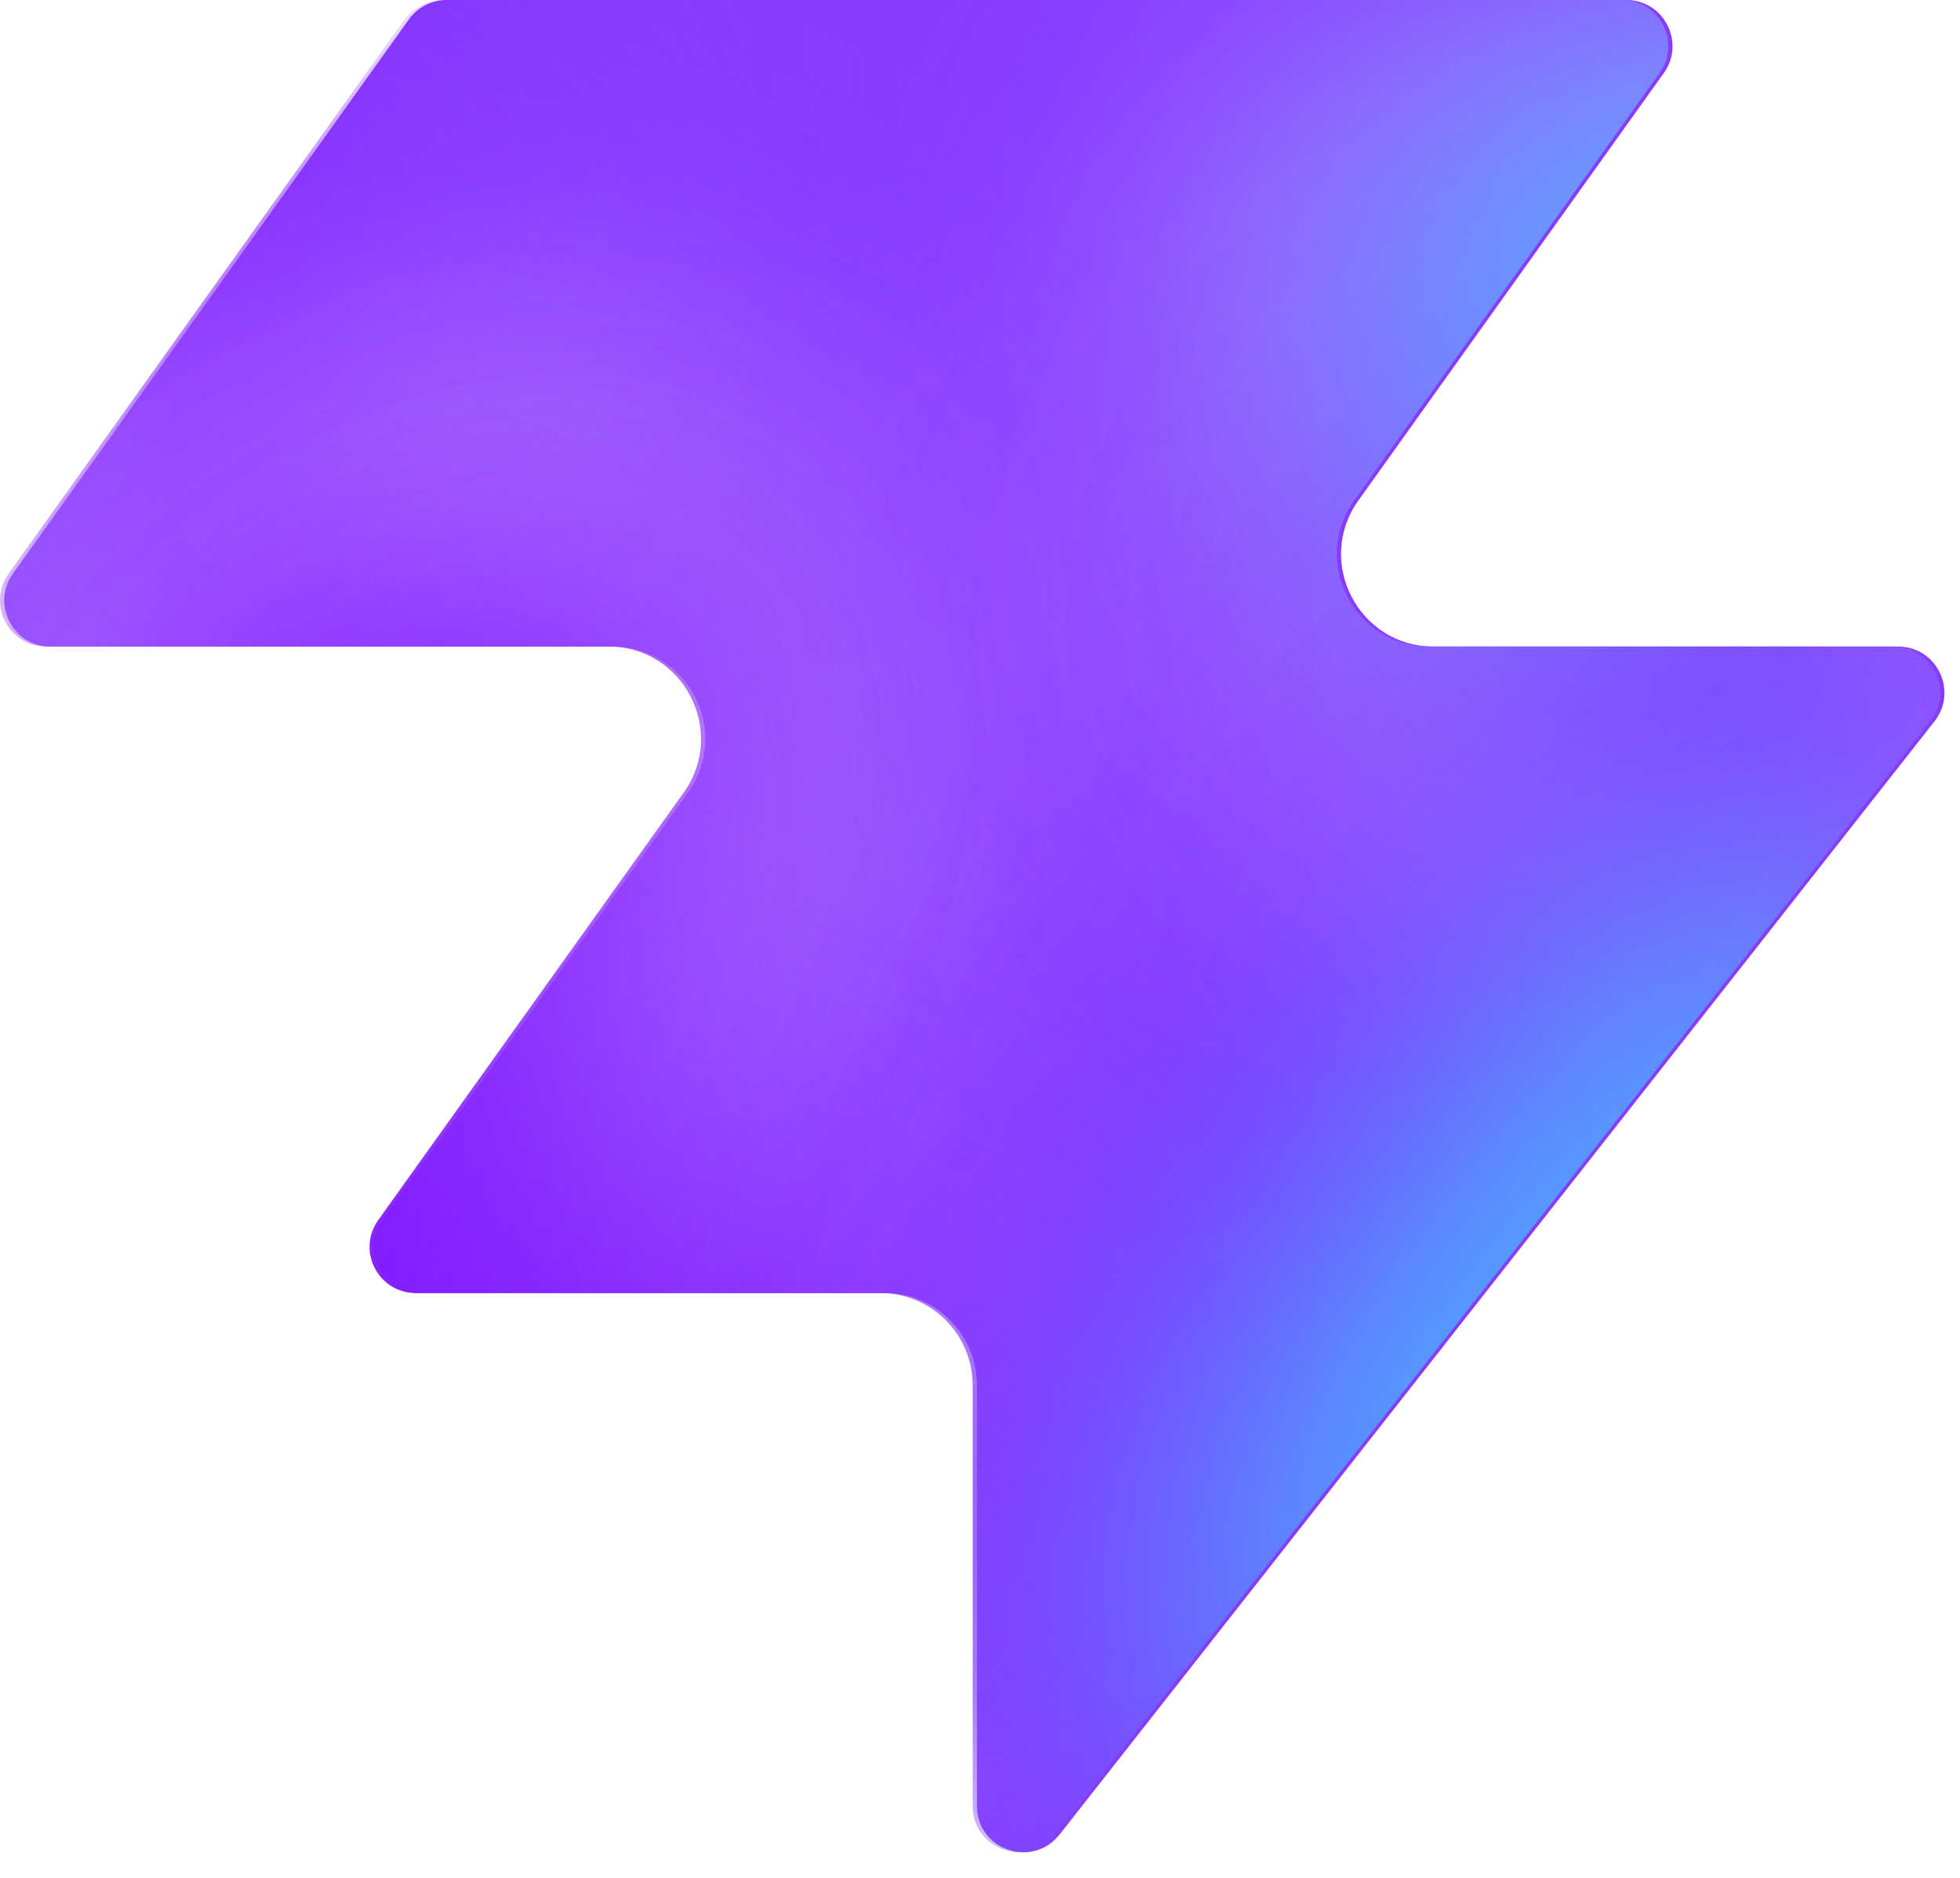
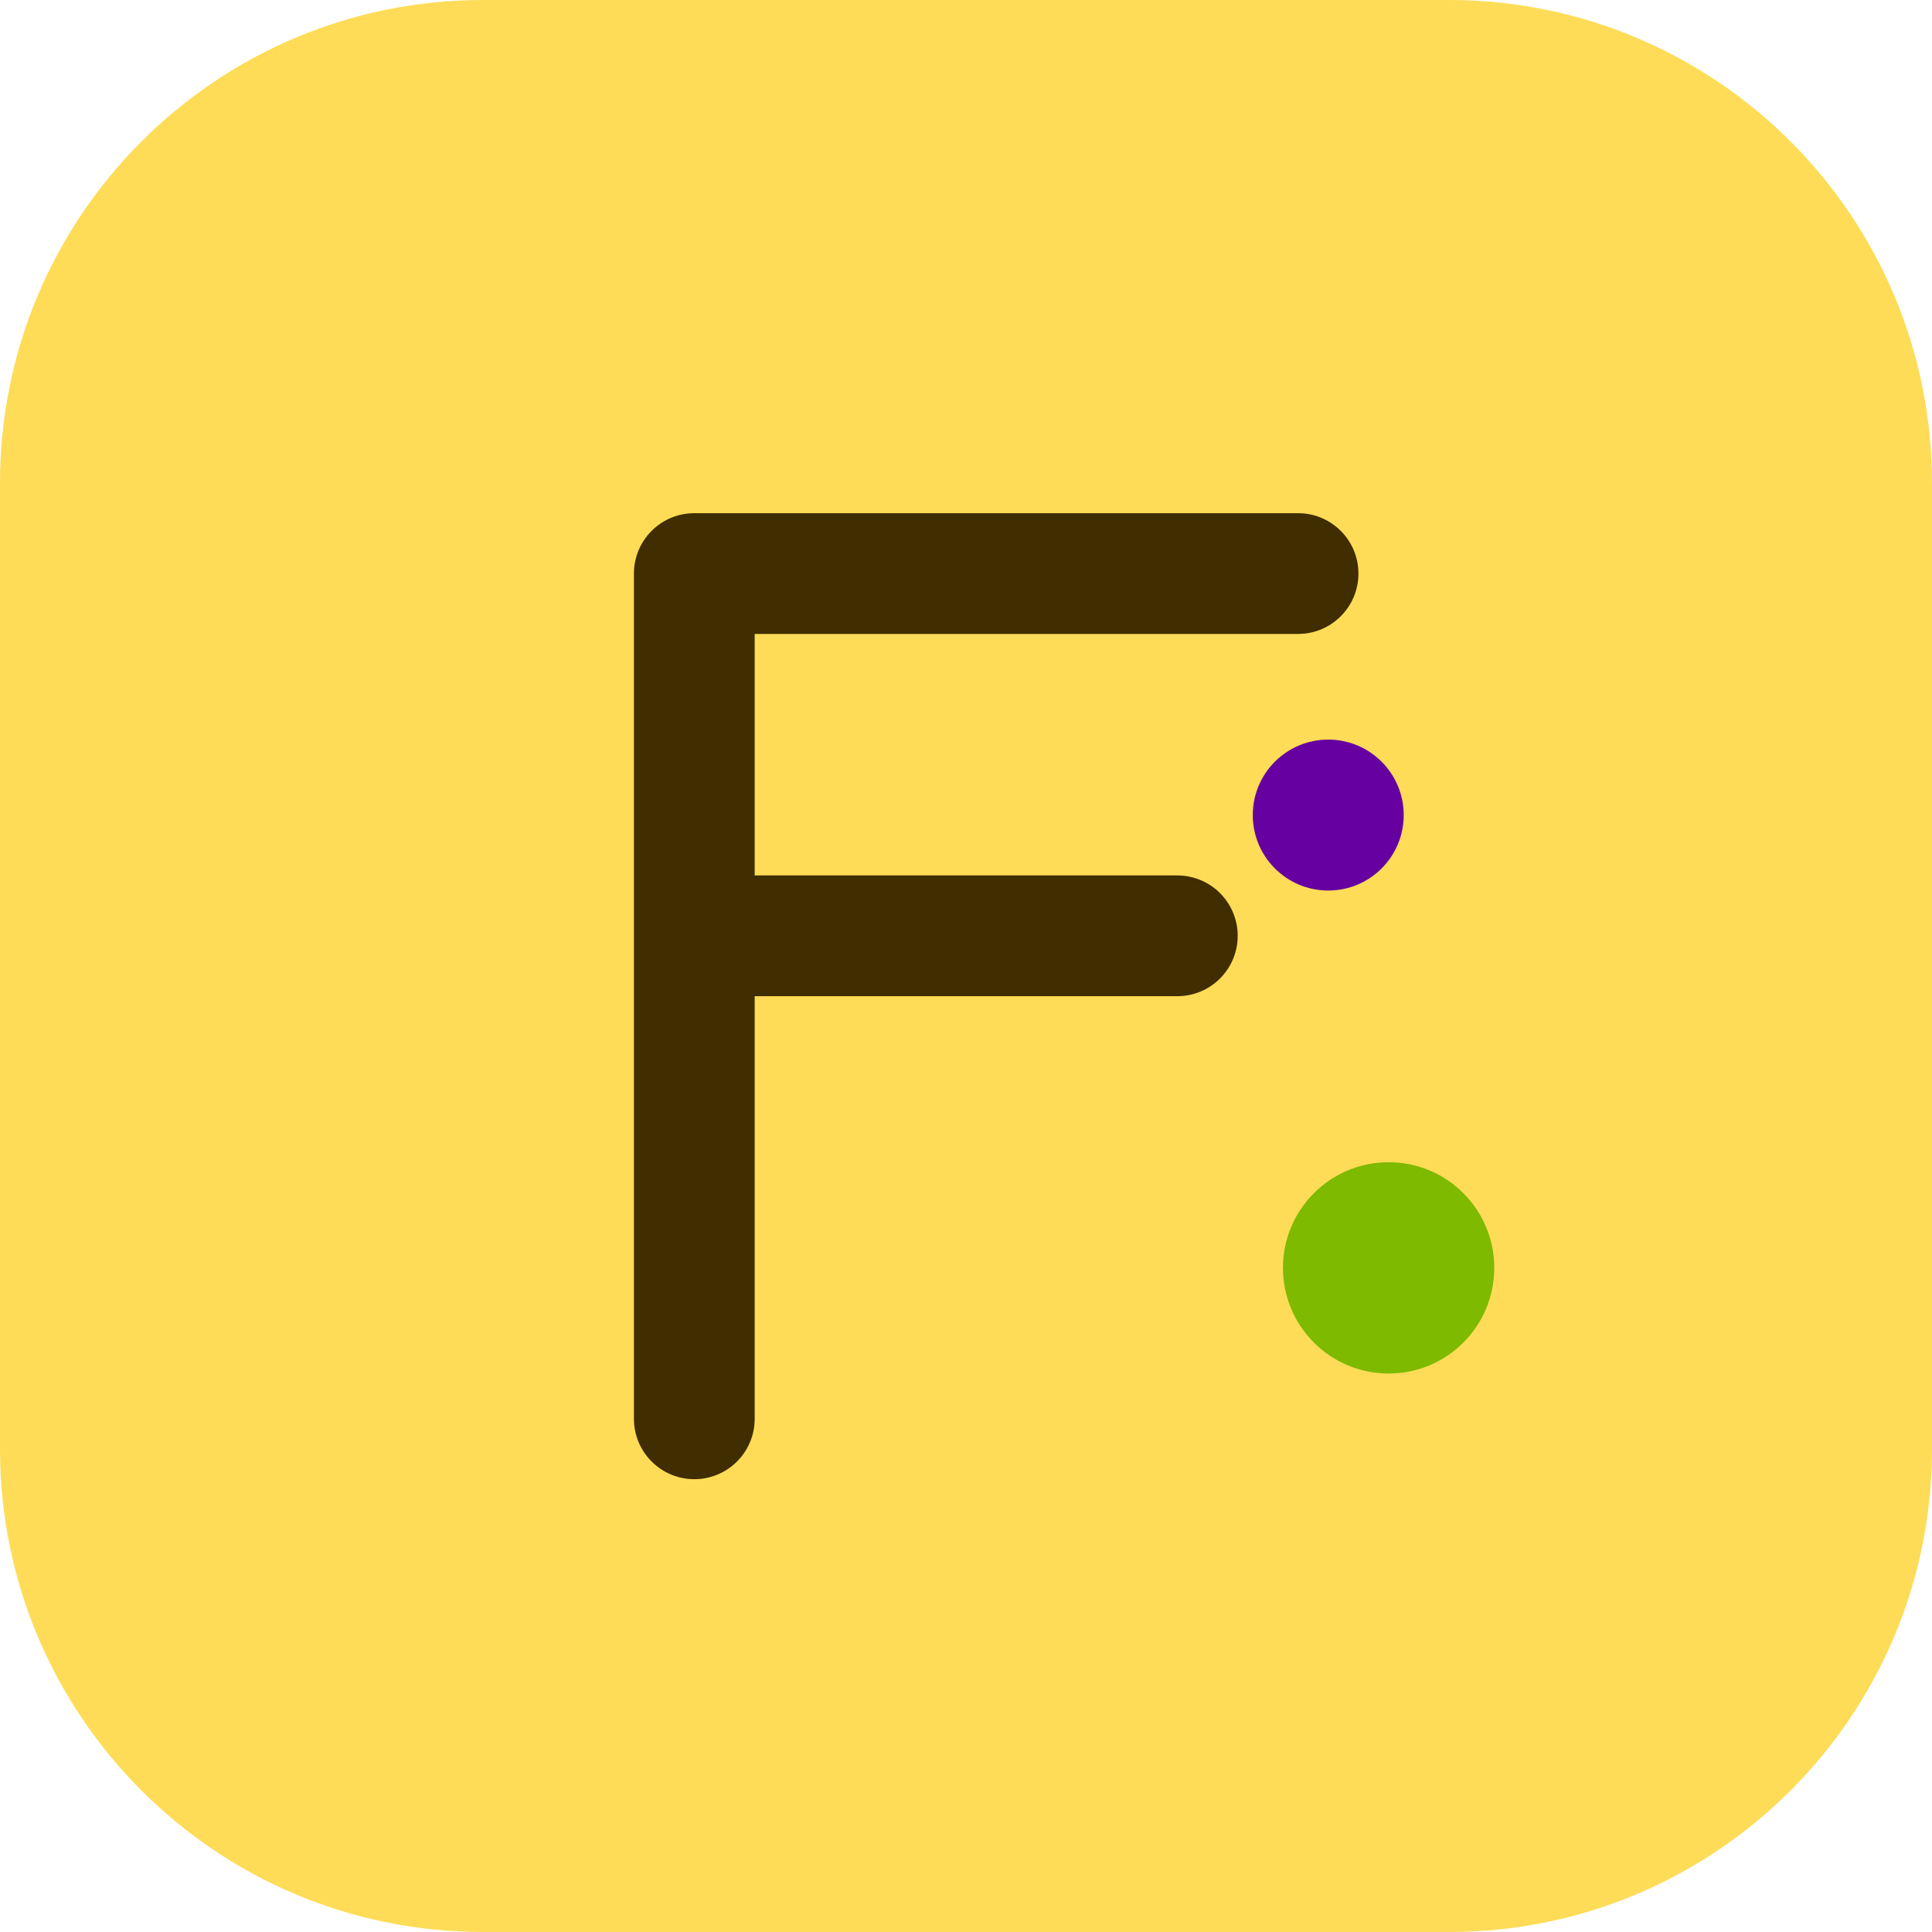
- <svg xmlns="http://www.w3.org/2000/svg" width="48" height="46" fill="none" viewBox="0 0 48 46">
-   <path fill="#863bff" d="M25.946 44.938c-.664.845-2.021.375-2.021-.698V33.937a2.26 2.26 0 0 0-2.262-2.262H10.287c-.92 0-1.456-1.04-.92-1.788l7.48-10.471c1.07-1.497 0-3.578-1.842-3.578H1.237c-.92 0-1.456-1.04-.92-1.788L10.013.474c.214-.297.556-.474.92-.474h28.894c.92 0 1.456 1.04.92 1.788l-7.48 10.471c-1.07 1.498 0 3.579 1.842 3.579h11.377c.943 0 1.473 1.088.89 1.83L25.947 44.94z" style="fill:#863bff;fill:color(display-p3 .525 .23 1);fill-opacity:1" />
-   <mask id="a" width="48" height="46" x="0" y="0" maskUnits="userSpaceOnUse" style="mask-type:alpha">
-     <path fill="#000" d="M25.842 44.938c-.664.844-2.021.375-2.021-.698V33.937a2.26 2.26 0 0 0-2.262-2.262H10.183c-.92 0-1.456-1.04-.92-1.788l7.48-10.471c1.07-1.498 0-3.579-1.842-3.579H1.133c-.92 0-1.456-1.04-.92-1.787L9.91.473c.214-.297.556-.474.92-.474h28.894c.92 0 1.456 1.04.92 1.788l-7.48 10.471c-1.07 1.498 0 3.578 1.842 3.578h11.377c.943 0 1.473 1.088.89 1.832L25.843 44.94z" style="fill:#000;fill-opacity:1" />
-   </mask>
-   <g mask="url(#a)">
-     <g filter="url(#b)">
-       <ellipse cx="5.508" cy="14.704" fill="#ede6ff" rx="5.508" ry="14.704" style="fill:#ede6ff;fill:color(display-p3 .927 .903 1);fill-opacity:1" transform="matrix(.00324 1 1 -.00324 -4.47 31.516)" />
-     </g>
-     <g filter="url(#c)">
-       <ellipse cx="10.399" cy="29.851" fill="#ede6ff" rx="10.399" ry="29.851" style="fill:#ede6ff;fill:color(display-p3 .927 .903 1);fill-opacity:1" transform="matrix(.00324 1 1 -.00324 -39.328 7.883)" />
-     </g>
-     <g filter="url(#d)">
-       <ellipse cx="5.508" cy="30.487" fill="#7e14ff" rx="5.508" ry="30.487" style="fill:#7e14ff;fill:color(display-p3 .492 .077 1);fill-opacity:1" transform="rotate(89.814 -25.913 -14.639)scale(1 -1)" />
-     </g>
-     <g filter="url(#e)">
-       <ellipse cx="5.508" cy="30.599" fill="#7e14ff" rx="5.508" ry="30.599" style="fill:#7e14ff;fill:color(display-p3 .492 .077 1);fill-opacity:1" transform="rotate(89.814 -32.644 -3.334)scale(1 -1)" />
-     </g>
-     <g filter="url(#f)">
-       <ellipse cx="5.508" cy="30.599" fill="#7e14ff" rx="5.508" ry="30.599" style="fill:#7e14ff;fill:color(display-p3 .492 .077 1);fill-opacity:1" transform="matrix(.00324 1 1 -.00324 -34.34 30.47)" />
-     </g>
-     <g filter="url(#g)">
-       <ellipse cx="14.072" cy="22.078" fill="#ede6ff" rx="14.072" ry="22.078" style="fill:#ede6ff;fill:color(display-p3 .927 .903 1);fill-opacity:1" transform="rotate(93.35 24.506 48.493)scale(-1 1)" />
-     </g>
-     <g filter="url(#h)">
-       <ellipse cx="3.47" cy="21.501" fill="#7e14ff" rx="3.47" ry="21.501" style="fill:#7e14ff;fill:color(display-p3 .492 .077 1);fill-opacity:1" transform="rotate(89.009 28.708 47.59)scale(-1 1)" />
-     </g>
-     <g filter="url(#i)">
-       <ellipse cx="3.47" cy="21.501" fill="#7e14ff" rx="3.47" ry="21.501" style="fill:#7e14ff;fill:color(display-p3 .492 .077 1);fill-opacity:1" transform="rotate(89.009 28.708 47.59)scale(-1 1)" />
-     </g>
-     <g filter="url(#j)">
-       <ellipse cx=".387" cy="8.972" fill="#7e14ff" rx="4.407" ry="29.108" style="fill:#7e14ff;fill:color(display-p3 .492 .077 1);fill-opacity:1" transform="rotate(39.51 .387 8.972)" />
-     </g>
-     <g filter="url(#k)">
-       <ellipse cx="47.523" cy="-6.092" fill="#7e14ff" rx="4.407" ry="29.108" style="fill:#7e14ff;fill:color(display-p3 .492 .077 1);fill-opacity:1" transform="rotate(37.892 47.523 -6.092)" />
-     </g>
-     <g filter="url(#l)">
-       <ellipse cx="41.412" cy="6.333" fill="#47bfff" rx="5.971" ry="9.665" style="fill:#47bfff;fill:color(display-p3 .28 .748 1);fill-opacity:1" transform="rotate(37.892 41.412 6.333)" />
-     </g>
-     <g filter="url(#m)">
-       <ellipse cx="-1.879" cy="38.332" fill="#7e14ff" rx="4.407" ry="29.108" style="fill:#7e14ff;fill:color(display-p3 .492 .077 1);fill-opacity:1" transform="rotate(37.892 -1.88 38.332)" />
-     </g>
-     <g filter="url(#n)">
-       <ellipse cx="-1.879" cy="38.332" fill="#7e14ff" rx="4.407" ry="29.108" style="fill:#7e14ff;fill:color(display-p3 .492 .077 1);fill-opacity:1" transform="rotate(37.892 -1.88 38.332)" />
-     </g>
-     <g filter="url(#o)">
-       <ellipse cx="35.651" cy="29.907" fill="#7e14ff" rx="4.407" ry="29.108" style="fill:#7e14ff;fill:color(display-p3 .492 .077 1);fill-opacity:1" transform="rotate(37.892 35.651 29.907)" />
-     </g>
-     <g filter="url(#p)">
-       <ellipse cx="38.418" cy="32.4" fill="#47bfff" rx="5.971" ry="15.297" style="fill:#47bfff;fill:color(display-p3 .28 .748 1);fill-opacity:1" transform="rotate(37.892 38.418 32.4)" />
-     </g>
-   </g>
-   <defs>
-     <filter id="b" width="60.045" height="41.654" x="-19.77" y="16.149" color-interpolation-filters="sRGB" filterUnits="userSpaceOnUse">
-       <feFlood flood-opacity="0" result="BackgroundImageFix" />
-       <feBlend in="SourceGraphic" in2="BackgroundImageFix" result="shape" />
-       <feGaussianBlur result="effect1_foregroundBlur_2002_17158" stdDeviation="7.659" />
-     </filter>
-     <filter id="c" width="90.34" height="51.437" x="-54.613" y="-7.533" color-interpolation-filters="sRGB" filterUnits="userSpaceOnUse">
-       <feFlood flood-opacity="0" result="BackgroundImageFix" />
-       <feBlend in="SourceGraphic" in2="BackgroundImageFix" result="shape" />
-       <feGaussianBlur result="effect1_foregroundBlur_2002_17158" stdDeviation="7.659" />
-     </filter>
-     <filter id="d" width="79.355" height="29.4" x="-49.64" y="2.03" color-interpolation-filters="sRGB" filterUnits="userSpaceOnUse">
-       <feFlood flood-opacity="0" result="BackgroundImageFix" />
-       <feBlend in="SourceGraphic" in2="BackgroundImageFix" result="shape" />
-       <feGaussianBlur result="effect1_foregroundBlur_2002_17158" stdDeviation="4.596" />
-     </filter>
-     <filter id="e" width="79.579" height="29.4" x="-45.045" y="20.029" color-interpolation-filters="sRGB" filterUnits="userSpaceOnUse">
-       <feFlood flood-opacity="0" result="BackgroundImageFix" />
-       <feBlend in="SourceGraphic" in2="BackgroundImageFix" result="shape" />
-       <feGaussianBlur result="effect1_foregroundBlur_2002_17158" stdDeviation="4.596" />
-     </filter>
-     <filter id="f" width="79.579" height="29.4" x="-43.513" y="21.178" color-interpolation-filters="sRGB" filterUnits="userSpaceOnUse">
-       <feFlood flood-opacity="0" result="BackgroundImageFix" />
-       <feBlend in="SourceGraphic" in2="BackgroundImageFix" result="shape" />
-       <feGaussianBlur result="effect1_foregroundBlur_2002_17158" stdDeviation="4.596" />
-     </filter>
-     <filter id="g" width="74.749" height="58.852" x="15.756" y="-17.901" color-interpolation-filters="sRGB" filterUnits="userSpaceOnUse">
-       <feFlood flood-opacity="0" result="BackgroundImageFix" />
-       <feBlend in="SourceGraphic" in2="BackgroundImageFix" result="shape" />
-       <feGaussianBlur result="effect1_foregroundBlur_2002_17158" stdDeviation="7.659" />
-     </filter>
-     <filter id="h" width="61.377" height="25.362" x="23.548" y="2.284" color-interpolation-filters="sRGB" filterUnits="userSpaceOnUse">
-       <feFlood flood-opacity="0" result="BackgroundImageFix" />
-       <feBlend in="SourceGraphic" in2="BackgroundImageFix" result="shape" />
-       <feGaussianBlur result="effect1_foregroundBlur_2002_17158" stdDeviation="4.596" />
-     </filter>
-     <filter id="i" width="61.377" height="25.362" x="23.548" y="2.284" color-interpolation-filters="sRGB" filterUnits="userSpaceOnUse">
-       <feFlood flood-opacity="0" result="BackgroundImageFix" />
-       <feBlend in="SourceGraphic" in2="BackgroundImageFix" result="shape" />
-       <feGaussianBlur result="effect1_foregroundBlur_2002_17158" stdDeviation="4.596" />
-     </filter>
-     <filter id="j" width="56.045" height="63.649" x="-27.636" y="-22.853" color-interpolation-filters="sRGB" filterUnits="userSpaceOnUse">
-       <feFlood flood-opacity="0" result="BackgroundImageFix" />
-       <feBlend in="SourceGraphic" in2="BackgroundImageFix" result="shape" />
-       <feGaussianBlur result="effect1_foregroundBlur_2002_17158" stdDeviation="4.596" />
-     </filter>
-     <filter id="k" width="54.814" height="64.646" x="20.116" y="-38.415" color-interpolation-filters="sRGB" filterUnits="userSpaceOnUse">
-       <feFlood flood-opacity="0" result="BackgroundImageFix" />
-       <feBlend in="SourceGraphic" in2="BackgroundImageFix" result="shape" />
-       <feGaussianBlur result="effect1_foregroundBlur_2002_17158" stdDeviation="4.596" />
-     </filter>
-     <filter id="l" width="33.541" height="35.313" x="24.641" y="-11.323" color-interpolation-filters="sRGB" filterUnits="userSpaceOnUse">
-       <feFlood flood-opacity="0" result="BackgroundImageFix" />
-       <feBlend in="SourceGraphic" in2="BackgroundImageFix" result="shape" />
-       <feGaussianBlur result="effect1_foregroundBlur_2002_17158" stdDeviation="4.596" />
-     </filter>
-     <filter id="m" width="54.814" height="64.646" x="-29.286" y="6.009" color-interpolation-filters="sRGB" filterUnits="userSpaceOnUse">
-       <feFlood flood-opacity="0" result="BackgroundImageFix" />
-       <feBlend in="SourceGraphic" in2="BackgroundImageFix" result="shape" />
-       <feGaussianBlur result="effect1_foregroundBlur_2002_17158" stdDeviation="4.596" />
-     </filter>
-     <filter id="n" width="54.814" height="64.646" x="-29.286" y="6.009" color-interpolation-filters="sRGB" filterUnits="userSpaceOnUse">
-       <feFlood flood-opacity="0" result="BackgroundImageFix" />
-       <feBlend in="SourceGraphic" in2="BackgroundImageFix" result="shape" />
-       <feGaussianBlur result="effect1_foregroundBlur_2002_17158" stdDeviation="4.596" />
-     </filter>
-     <filter id="o" width="54.814" height="64.646" x="8.244" y="-2.416" color-interpolation-filters="sRGB" filterUnits="userSpaceOnUse">
-       <feFlood flood-opacity="0" result="BackgroundImageFix" />
-       <feBlend in="SourceGraphic" in2="BackgroundImageFix" result="shape" />
-       <feGaussianBlur result="effect1_foregroundBlur_2002_17158" stdDeviation="4.596" />
-     </filter>
-     <filter id="p" width="39.409" height="43.623" x="18.713" y="10.588" color-interpolation-filters="sRGB" filterUnits="userSpaceOnUse">
-       <feFlood flood-opacity="0" result="BackgroundImageFix" />
-       <feBlend in="SourceGraphic" in2="BackgroundImageFix" result="shape" />
-       <feGaussianBlur result="effect1_foregroundBlur_2002_17158" stdDeviation="4.596" />
-     </filter>
-   </defs>
+ <svg xmlns="http://www.w3.org/2000/svg" viewBox="0 0 64 64" role="img" aria-label="Festify">
+   <rect width="64" height="64" rx="16" fill="#FEDC57" />
+   <path d="M23 17h20a2 2 0 0 1 0 4H25v8h14a2 2 0 0 1 0 4H25v14a2 2 0 0 1-4 0V19a2 2 0 0 1 2-2z" fill="#402D00" />
+   <circle cx="46" cy="42" r="3.5" fill="#7DBA00" />
+   <circle cx="44" cy="27" r="2.5" fill="#6600A1" />
</svg>
